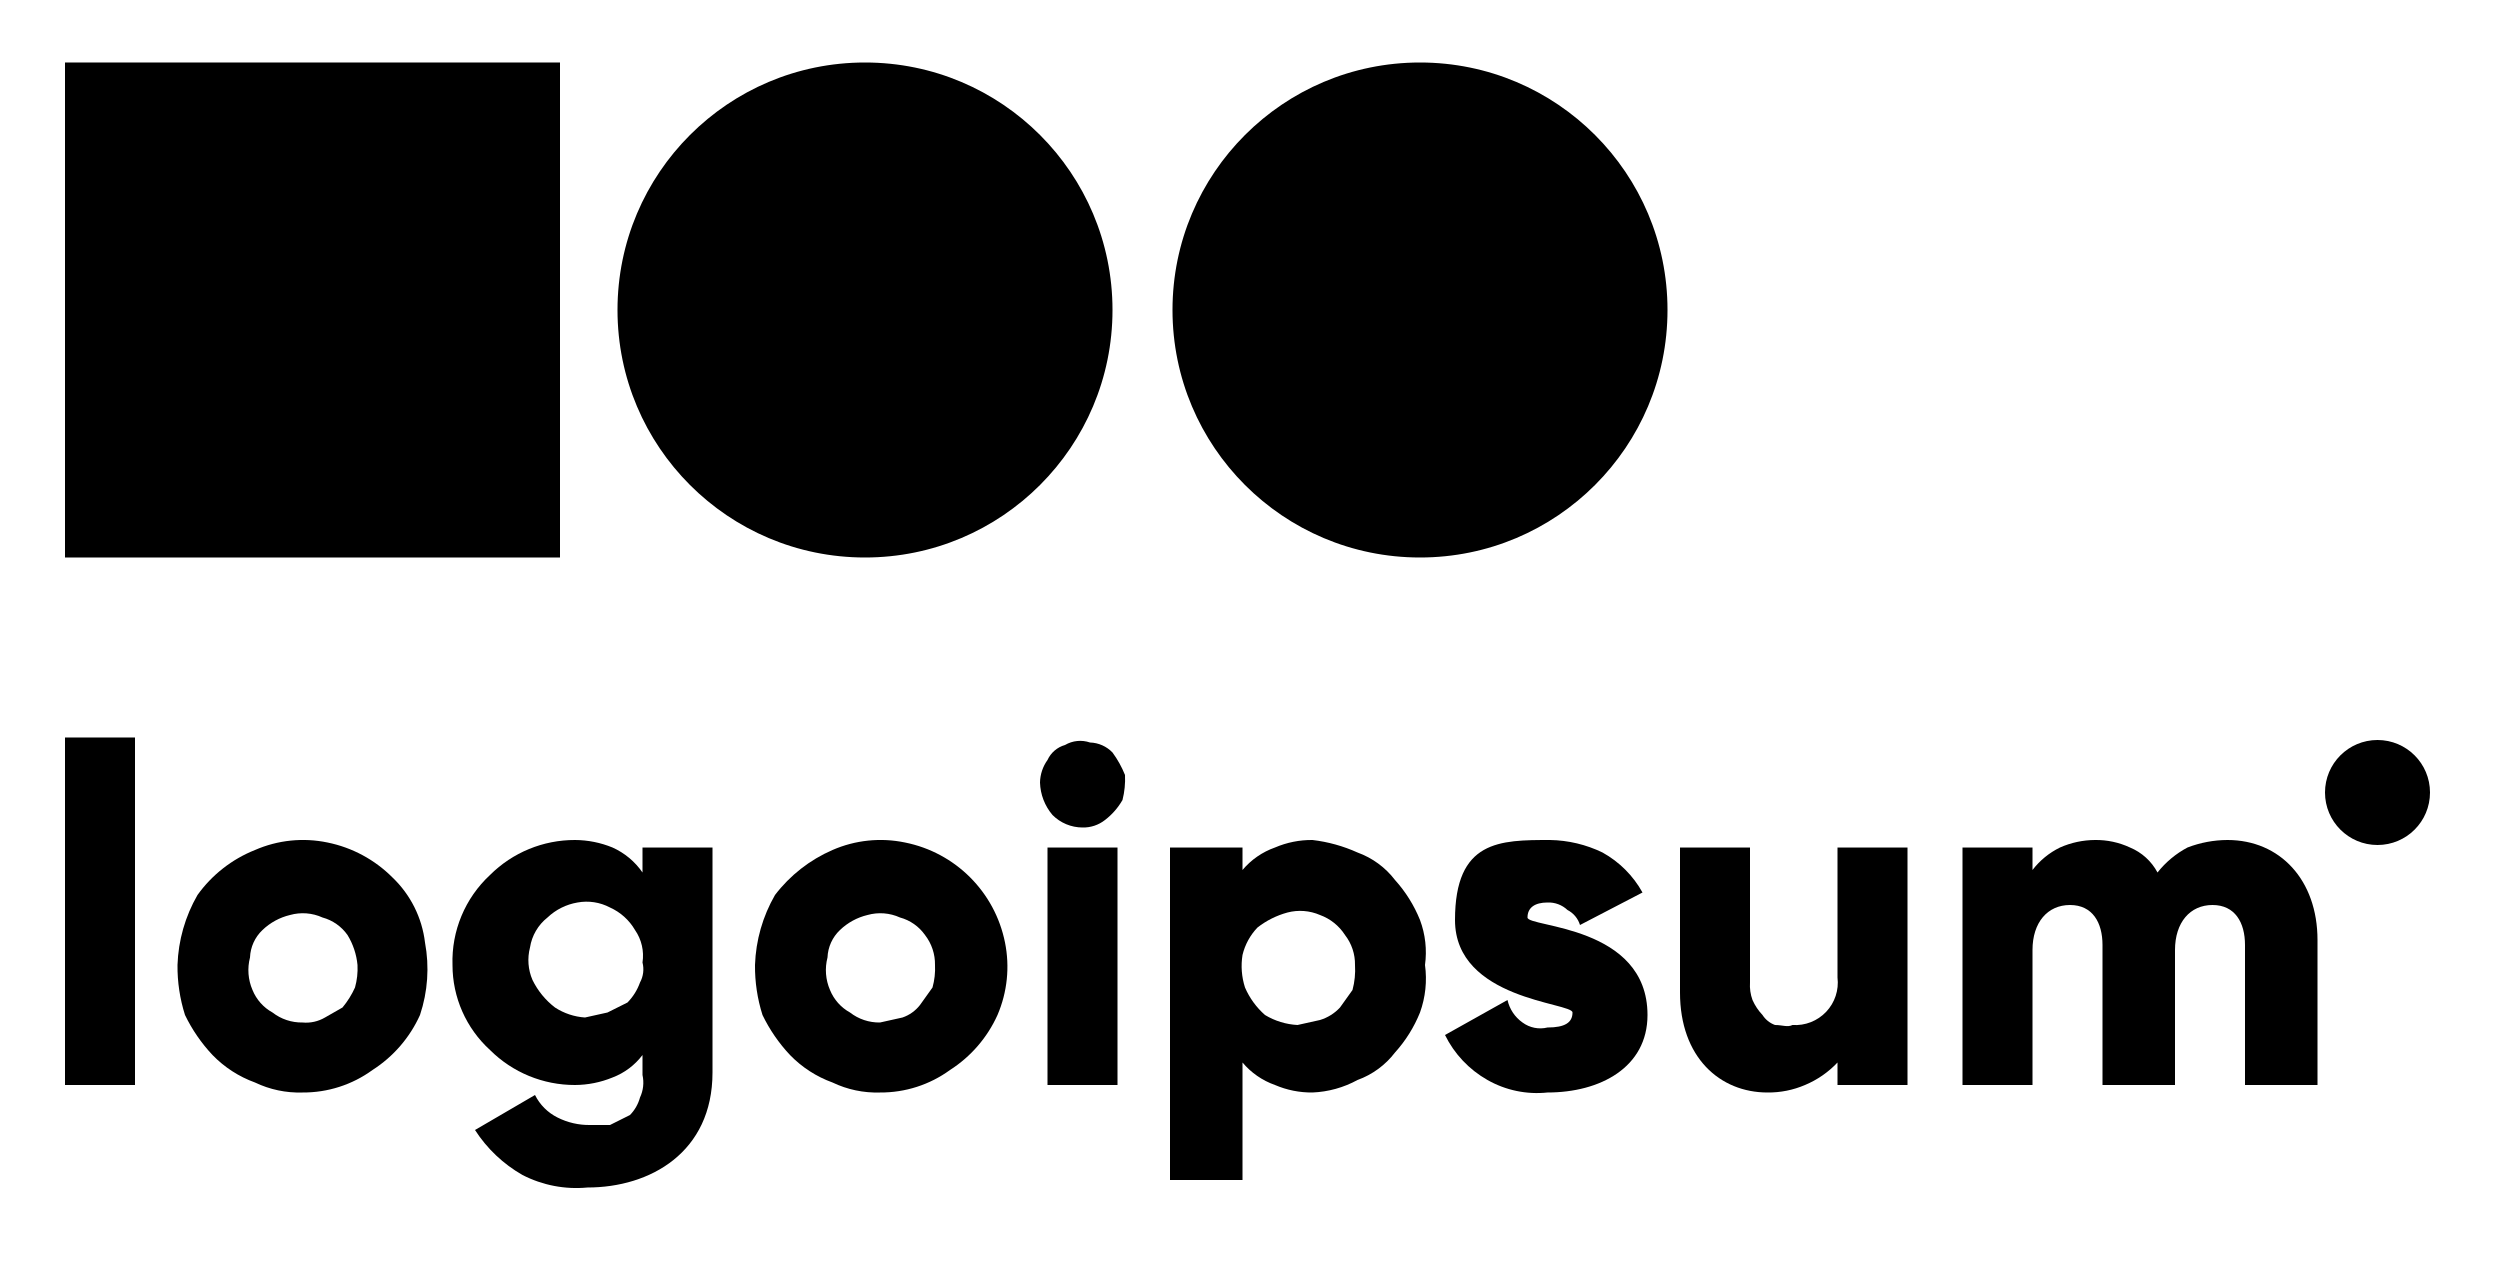
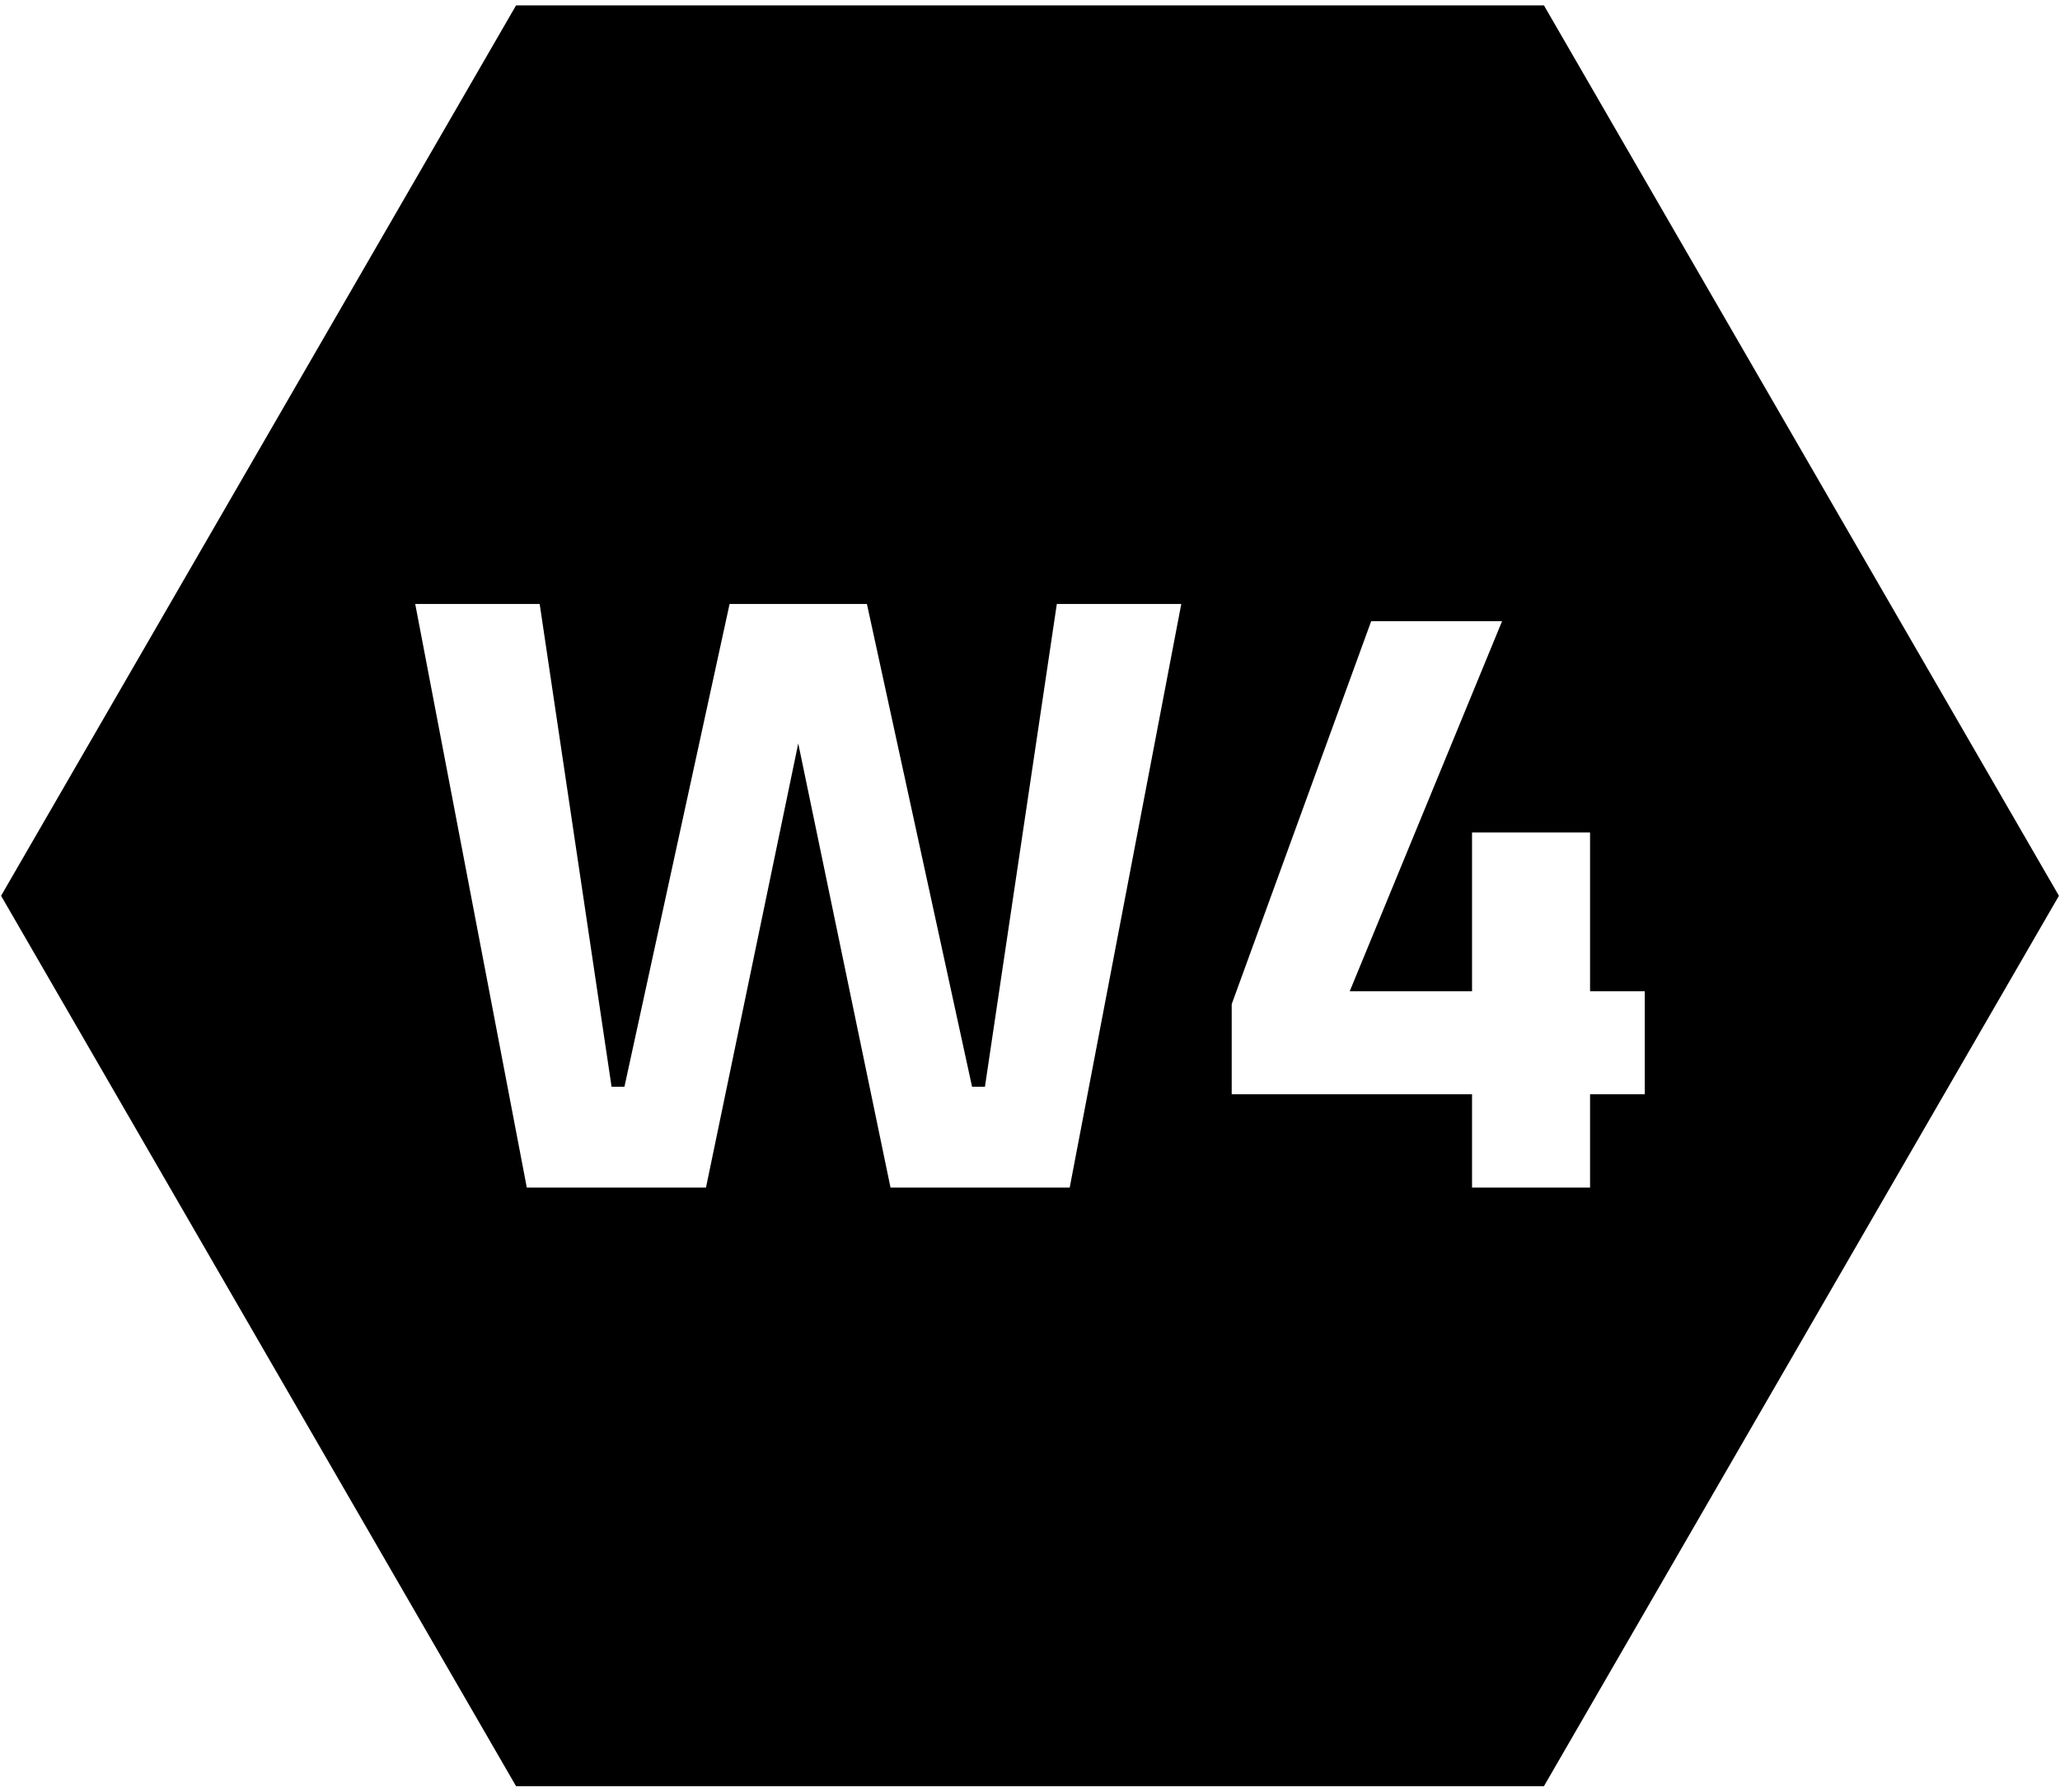
- <svg xmlns="http://www.w3.org/2000/svg" viewBox="0 0 100 51" class="fill-current">
-   <path d="M2.6,29.5H5.4V43.4H2.6Z" />
-   <path d="M7.1,38.6a6,6,0,0,1,.8-2.8A5.2,5.2,0,0,1,10.2,34a4.8,4.8,0,0,1,2.9-.3,5.1,5.1,0,0,1,2.6,1.4A4.3,4.3,0,0,1,17,37.7a5.8,5.8,0,0,1-.2,2.9,5.1,5.1,0,0,1-1.9,2.2,4.7,4.7,0,0,1-2.8.9,4.1,4.1,0,0,1-1.9-.4,4.5,4.5,0,0,1-1.7-1.1,6.4,6.4,0,0,1-1.1-1.6A6.4,6.4,0,0,1,7.1,38.6Zm7.2,0a2.8,2.8,0,0,0-.4-1.2,1.8,1.8,0,0,0-1-.7,1.9,1.9,0,0,0-1.3-.1,2.4,2.4,0,0,0-1.1.6,1.6,1.6,0,0,0-.5,1.1,2,2,0,0,0,.1,1.3,1.8,1.8,0,0,0,.8.9,1.9,1.9,0,0,0,1.2.4,1.5,1.5,0,0,0,.9-.2l.7-.4a3.5,3.5,0,0,0,.5-.8A2.8,2.8,0,0,0,14.3,38.6Z" />
-   <path d="M28.5,33.9v9c0,3.2-2.5,4.6-5,4.6a4.7,4.7,0,0,1-2.6-.5A5.5,5.5,0,0,1,19,45.2l2.4-1.4a2,2,0,0,0,.9.9,2.8,2.8,0,0,0,1.3.3h.8l.8-.4a1.6,1.6,0,0,0,.4-.7,1.4,1.4,0,0,0,.1-.9v-.8a2.7,2.7,0,0,1-1.2.9,4,4,0,0,1-1.5.3,4.8,4.8,0,0,1-3.4-1.4,4.6,4.6,0,0,1-1.5-3.4A4.7,4.7,0,0,1,19.6,35,4.8,4.8,0,0,1,23,33.6a4,4,0,0,1,1.5.3,2.9,2.9,0,0,1,1.2,1v-1Zm-2.8,4.6a1.8,1.8,0,0,0-.3-1.3,2.2,2.2,0,0,0-1-.9,2,2,0,0,0-1.3-.2,2.3,2.3,0,0,0-1.2.6,1.9,1.9,0,0,0-.7,1.2,2,2,0,0,0,.1,1.3,3.1,3.1,0,0,0,.9,1.1,2.5,2.5,0,0,0,1.2.4l.9-.2.8-.4a2.2,2.2,0,0,0,.5-.8A1.1,1.1,0,0,0,25.7,38.5Z" />
-   <path d="M30.2,38.6a6,6,0,0,1,.8-2.8A5.8,5.8,0,0,1,33.3,34a4.8,4.8,0,0,1,2.9-.3,5.1,5.1,0,0,1,4,4,4.9,4.9,0,0,1-.3,2.9A5.1,5.1,0,0,1,38,42.8a4.7,4.7,0,0,1-2.8.9,4.1,4.1,0,0,1-1.9-.4,4.5,4.5,0,0,1-1.7-1.1,6.4,6.4,0,0,1-1.1-1.6A6.4,6.4,0,0,1,30.2,38.6Zm7.2,0a1.9,1.9,0,0,0-.4-1.2,1.8,1.8,0,0,0-1-.7,1.9,1.9,0,0,0-1.3-.1,2.4,2.4,0,0,0-1.1.6,1.6,1.6,0,0,0-.5,1.1,2,2,0,0,0,.1,1.3,1.8,1.8,0,0,0,.8.9,1.9,1.9,0,0,0,1.2.4l.9-.2a1.5,1.5,0,0,0,.7-.5l.5-.7a2.8,2.8,0,0,0,.1-.9Z" />
-   <path d="M41.6,31.3a1.6,1.6,0,0,1,.3-.9,1.1,1.1,0,0,1,.7-.6,1.2,1.2,0,0,1,1-.1,1.3,1.3,0,0,1,.9.4,4.1,4.1,0,0,1,.5.9,3.4,3.4,0,0,1-.1,1,2.7,2.7,0,0,1-.7.8,1.4,1.4,0,0,1-.9.3,1.7,1.7,0,0,1-1.2-.5A2.1,2.1,0,0,1,41.6,31.3Zm.3,2.6h2.8v9.5H41.9Z" />
-   <path d="M57,38.6a4,4,0,0,1-.2,1.9,5.4,5.4,0,0,1-1,1.6,3.3,3.3,0,0,1-1.5,1.1,4.1,4.1,0,0,1-1.8.5,3.7,3.7,0,0,1-1.5-.3,3,3,0,0,1-1.3-.9v4.7H46.8V33.9h2.9v.9a3,3,0,0,1,1.3-.9,3.7,3.7,0,0,1,1.5-.3,6.1,6.1,0,0,1,1.8.5,3.3,3.3,0,0,1,1.5,1.1,5.4,5.4,0,0,1,1,1.6A3.7,3.7,0,0,1,57,38.6Zm-2.8,0a1.9,1.9,0,0,0-.4-1.2,2,2,0,0,0-1-.8,2,2,0,0,0-1.3-.1,3.4,3.4,0,0,0-1.2.6,2.4,2.4,0,0,0-.6,1.1,2.8,2.8,0,0,0,.1,1.3,3.1,3.1,0,0,0,.8,1.1,2.8,2.8,0,0,0,1.3.4l.9-.2a1.8,1.8,0,0,0,.8-.5l.5-.7a3.1,3.1,0,0,0,.1-1Z" />
-   <path d="M65.9,40.6c0,2.1-1.9,3.1-4,3.1a4,4,0,0,1-2.4-.5,4.2,4.2,0,0,1-1.7-1.8L60.3,40a1.5,1.5,0,0,0,.6.9,1.2,1.2,0,0,0,1,.2c.7,0,1-.2,1-.6s-4.7-.5-4.7-3.7S60,33.6,62,33.6a5,5,0,0,1,2.1.5,4.1,4.1,0,0,1,1.6,1.6L63.2,37a1,1,0,0,0-.5-.6,1.1,1.1,0,0,0-.8-.3c-.5,0-.8.2-.8.6S65.9,37,65.9,40.6Z" />
-   <path d="M76.3,33.9v9.5H73.5v-.9a3.8,3.8,0,0,1-1.3.9,3.7,3.7,0,0,1-1.5.3c-1.9,0-3.5-1.4-3.5-4V33.9H70v5.4a1.7,1.7,0,0,0,.1.7,2.1,2.1,0,0,0,.4.6,1,1,0,0,0,.5.4c.3,0,.5.1.7,0a1.7,1.7,0,0,0,1.8-1.9V33.9Z" />
-   <path d="M92.7,37.6v5.8H89.8V37.8c0-.9-.4-1.6-1.3-1.6S87,36.9,87,38v5.4H84.1V37.8c0-.9-.4-1.6-1.3-1.6s-1.5.7-1.5,1.8v5.4H78.5V33.9h2.8v.9a3.1,3.1,0,0,1,1.1-.9,3.5,3.5,0,0,1,1.4-.3,3.2,3.2,0,0,1,1.4.3,2.2,2.2,0,0,1,1.1,1,3.8,3.8,0,0,1,1.2-1,4.5,4.5,0,0,1,1.6-.3C91.2,33.6,92.7,35.2,92.7,37.6Z" />
-   <path d="M95.1,33.8a2.1,2.1,0,1,0,0-4.2,2.1,2.1,0,1,0,0,4.2Z" />
-   <path d="M34.6,22.3a9.9,9.9,0,1,0-9.9-9.9A9.9,9.9,0,0,0,34.6,22.3Z" />
-   <path d="M56.8,22.3a9.9,9.9,0,1,0-9.9-9.9A9.9,9.9,0,0,0,56.8,22.3Z" />
-   <path d="M22.4,2.5H2.6V22.3H22.4Z" />
+ <svg xmlns="http://www.w3.org/2000/svg" viewBox="0 0 192 167" class="fill-current">
+   <path d="M191.9,83.5l-48,83H48.1l-48-83,48-83h95.8ZM49.1,110.7H65.8l8.6-41.4L83,110.7H99.7l10.4-54.4H98.5l-6.7,45H90.6l-9.8-45H68l-9.8,45H57l-6.7-45H38.7Zm99.1,0V102h5.1V92.4h-5.1V77.6h-11V92.4H125.8L140,57.9H127.8l-13,35.7V102h22.4v8.7Z" />
</svg>
